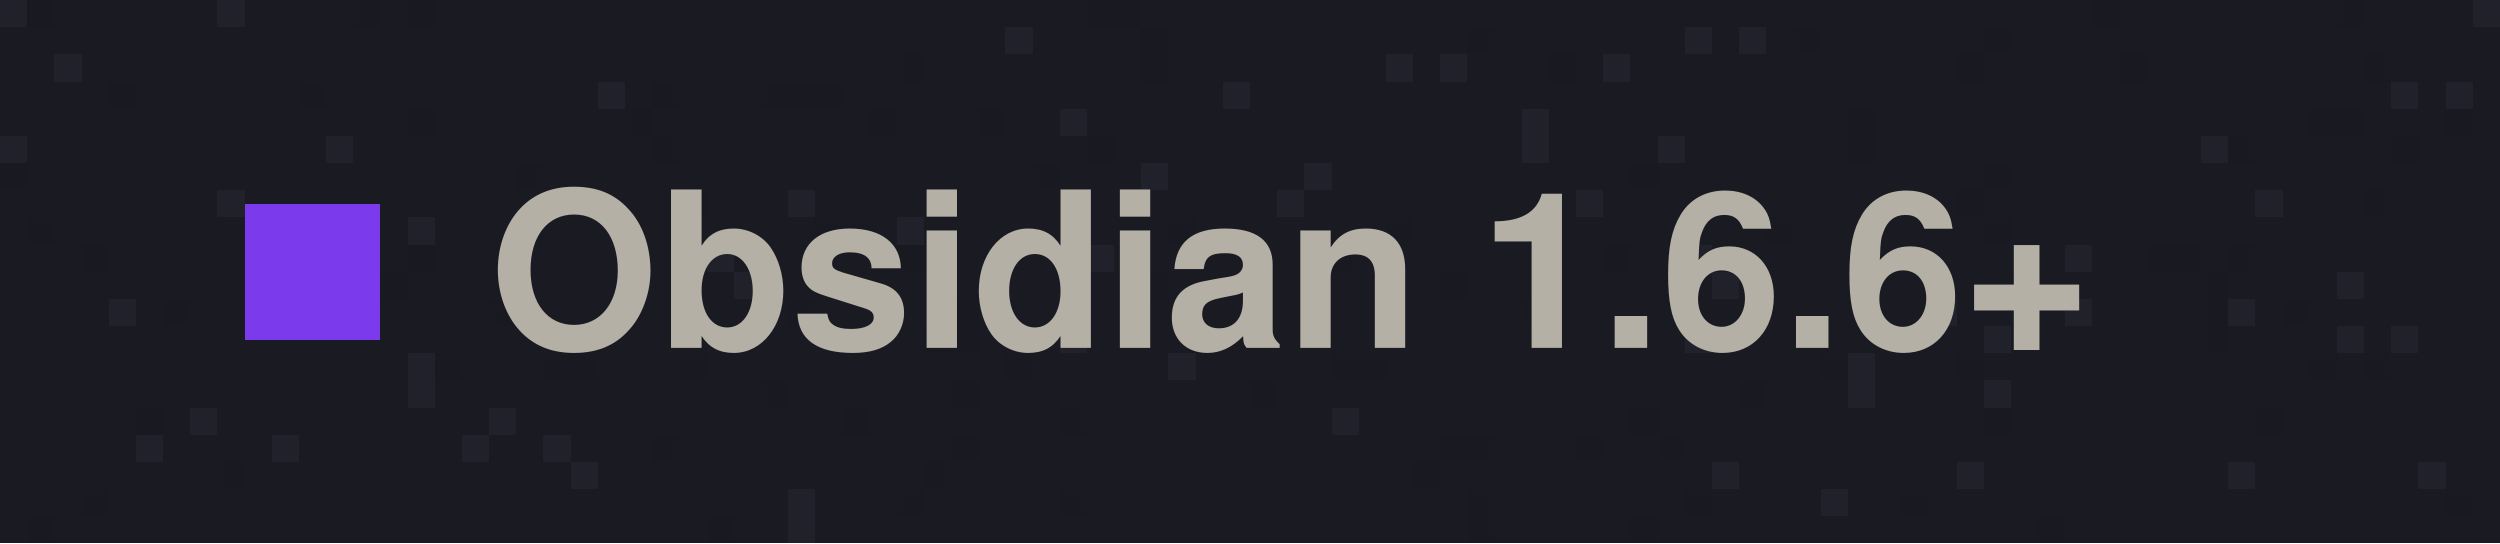
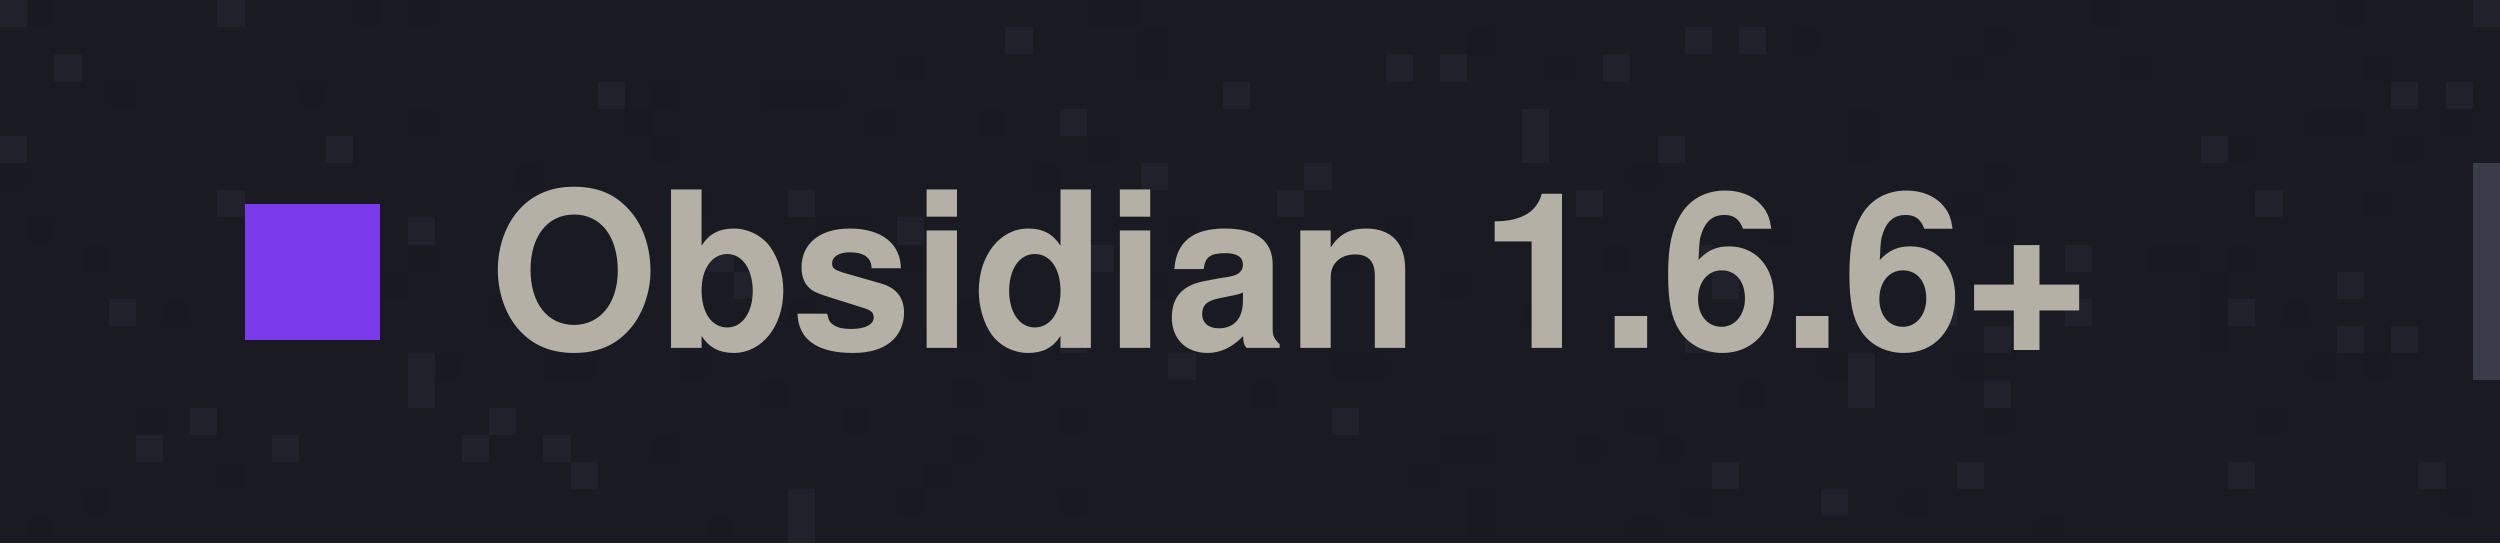
<svg xmlns="http://www.w3.org/2000/svg" width="184" height="40" viewBox="0 0 184 40" shape-rendering="crispEdges">
  <rect width="184" height="40" fill="#1A1B22" />
  <rect x="0" y="0" width="2" height="2" fill="#20212A" />
  <rect x="2" y="0" width="2" height="2" fill="#191A21" />
  <rect x="16" y="0" width="2" height="2" fill="#20212A" />
  <rect x="26" y="0" width="2" height="2" fill="#191A21" />
  <rect x="30" y="0" width="2" height="2" fill="#191A21" />
  <rect x="80" y="0" width="2" height="2" fill="#191A21" />
  <rect x="82" y="0" width="2" height="2" fill="#191A21" />
  <rect x="154" y="0" width="2" height="2" fill="#191A21" />
  <rect x="172" y="0" width="2" height="2" fill="#191A21" />
  <rect x="182" y="0" width="2" height="2" fill="#20212A" />
  <rect x="74" y="2" width="2" height="2" fill="#20212A" />
  <rect x="84" y="2" width="2" height="2" fill="#191A21" />
  <rect x="108" y="2" width="2" height="2" fill="#191A21" />
  <rect x="124" y="2" width="2" height="2" fill="#20212A" />
  <rect x="128" y="2" width="2" height="2" fill="#20212A" />
  <rect x="132" y="2" width="2" height="2" fill="#191A21" />
  <rect x="146" y="2" width="2" height="2" fill="#191A21" />
  <rect x="4" y="4" width="2" height="2" fill="#20212A" />
  <rect x="66" y="4" width="2" height="2" fill="#191A21" />
  <rect x="84" y="4" width="2" height="2" fill="#191A21" />
  <rect x="102" y="4" width="2" height="2" fill="#20212A" />
  <rect x="106" y="4" width="2" height="2" fill="#20212A" />
  <rect x="114" y="4" width="2" height="2" fill="#191A21" />
  <rect x="118" y="4" width="2" height="2" fill="#20212A" />
  <rect x="144" y="4" width="2" height="2" fill="#191A21" />
  <rect x="156" y="4" width="2" height="2" fill="#191A21" />
  <rect x="174" y="4" width="2" height="2" fill="#191A21" />
  <rect x="8" y="6" width="2" height="2" fill="#191A21" />
  <rect x="22" y="6" width="2" height="2" fill="#191A21" />
  <rect x="44" y="6" width="2" height="2" fill="#20212A" />
  <rect x="48" y="6" width="2" height="2" fill="#191A21" />
  <rect x="56" y="6" width="2" height="2" fill="#191A21" />
  <rect x="58" y="6" width="2" height="2" fill="#191A21" />
  <rect x="60" y="6" width="2" height="2" fill="#191A21" />
  <rect x="90" y="6" width="2" height="2" fill="#20212A" />
  <rect x="176" y="6" width="2" height="2" fill="#20212A" />
  <rect x="180" y="6" width="2" height="2" fill="#20212A" />
  <rect x="30" y="8" width="2" height="2" fill="#191A21" />
  <rect x="46" y="8" width="2" height="2" fill="#191A21" />
  <rect x="64" y="8" width="2" height="2" fill="#191A21" />
  <rect x="72" y="8" width="2" height="2" fill="#191A21" />
  <rect x="78" y="8" width="2" height="2" fill="#20212A" />
  <rect x="112" y="8" width="2" height="2" fill="#20212A" />
  <rect x="136" y="8" width="2" height="2" fill="#191A21" />
  <rect x="170" y="8" width="2" height="2" fill="#191A21" />
  <rect x="172" y="8" width="2" height="2" fill="#191A21" />
  <rect x="180" y="8" width="2" height="2" fill="#191A21" />
  <rect x="0" y="10" width="2" height="2" fill="#20212A" />
  <rect x="24" y="10" width="2" height="2" fill="#20212A" />
  <rect x="48" y="10" width="2" height="2" fill="#191A21" />
  <rect x="80" y="10" width="2" height="2" fill="#191A21" />
  <rect x="112" y="10" width="2" height="2" fill="#20212A" />
  <rect x="122" y="10" width="2" height="2" fill="#20212A" />
  <rect x="136" y="10" width="2" height="2" fill="#191A21" />
  <rect x="162" y="10" width="2" height="2" fill="#20212A" />
  <rect x="164" y="10" width="2" height="2" fill="#191A21" />
  <rect x="176" y="10" width="2" height="2" fill="#191A21" />
  <rect x="0" y="12" width="2" height="2" fill="#191A21" />
  <rect x="38" y="12" width="2" height="2" fill="#191A21" />
  <rect x="76" y="12" width="2" height="2" fill="#191A21" />
  <rect x="84" y="12" width="2" height="2" fill="#20212A" />
  <rect x="96" y="12" width="2" height="2" fill="#20212A" />
  <rect x="120" y="12" width="2" height="2" fill="#191A21" />
  <rect x="146" y="12" width="2" height="2" fill="#191A21" />
  <rect x="16" y="14" width="2" height="2" fill="#20212A" />
  <rect x="50" y="14" width="2" height="2" fill="#191A21" />
  <rect x="58" y="14" width="2" height="2" fill="#20212A" />
  <rect x="78" y="14" width="2" height="2" fill="#191A21" />
  <rect x="94" y="14" width="2" height="2" fill="#20212A" />
  <rect x="116" y="14" width="2" height="2" fill="#20212A" />
  <rect x="144" y="14" width="2" height="2" fill="#191A21" />
  <rect x="166" y="14" width="2" height="2" fill="#20212A" />
  <rect x="174" y="14" width="2" height="2" fill="#191A21" />
  <rect x="2" y="16" width="2" height="2" fill="#191A21" />
  <rect x="20" y="16" width="2" height="2" fill="#191A21" />
  <rect x="30" y="16" width="2" height="2" fill="#20212A" />
  <rect x="38" y="16" width="2" height="2" fill="#191A21" />
  <rect x="60" y="16" width="2" height="2" fill="#191A21" />
  <rect x="62" y="16" width="2" height="2" fill="#191A21" />
  <rect x="66" y="16" width="2" height="2" fill="#20212A" />
  <rect x="78" y="16" width="2" height="2" fill="#191A21" />
  <rect x="86" y="16" width="2" height="2" fill="#191A21" />
  <rect x="102" y="16" width="2" height="2" fill="#191A21" />
  <rect x="130" y="16" width="2" height="2" fill="#191A21" />
  <rect x="146" y="16" width="2" height="2" fill="#191A21" />
  <rect x="6" y="18" width="2" height="2" fill="#191A21" />
  <rect x="20" y="18" width="2" height="2" fill="#20212A" />
  <rect x="24" y="18" width="2" height="2" fill="#191A21" />
  <rect x="30" y="18" width="2" height="2" fill="#191A21" />
  <rect x="52" y="18" width="2" height="2" fill="#20212A" />
  <rect x="66" y="18" width="2" height="2" fill="#191A21" />
  <rect x="80" y="18" width="2" height="2" fill="#20212A" />
  <rect x="98" y="18" width="2" height="2" fill="#191A21" />
  <rect x="118" y="18" width="2" height="2" fill="#191A21" />
  <rect x="124" y="18" width="2" height="2" fill="#20212A" />
  <rect x="152" y="18" width="2" height="2" fill="#20212A" />
  <rect x="158" y="18" width="2" height="2" fill="#191A21" />
  <rect x="160" y="18" width="2" height="2" fill="#191A21" />
  <rect x="164" y="18" width="2" height="2" fill="#191A21" />
  <rect x="28" y="20" width="2" height="2" fill="#191A21" />
  <rect x="54" y="20" width="2" height="2" fill="#20212A" />
  <rect x="84" y="20" width="2" height="2" fill="#191A21" />
  <rect x="106" y="20" width="2" height="2" fill="#191A21" />
  <rect x="126" y="20" width="2" height="2" fill="#20212A" />
  <rect x="148" y="20" width="2" height="2" fill="#191A21" />
  <rect x="162" y="20" width="2" height="2" fill="#191A21" />
  <rect x="172" y="20" width="2" height="2" fill="#20212A" />
  <rect x="8" y="22" width="2" height="2" fill="#20212A" />
  <rect x="12" y="22" width="2" height="2" fill="#191A21" />
  <rect x="36" y="22" width="2" height="2" fill="#191A21" />
  <rect x="58" y="22" width="2" height="2" fill="#191A21" />
  <rect x="70" y="22" width="2" height="2" fill="#191A21" />
  <rect x="112" y="22" width="2" height="2" fill="#191A21" />
  <rect x="142" y="22" width="2" height="2" fill="#20212A" />
  <rect x="152" y="22" width="2" height="2" fill="#20212A" />
  <rect x="162" y="22" width="2" height="2" fill="#191A21" />
  <rect x="164" y="22" width="2" height="2" fill="#20212A" />
  <rect x="168" y="22" width="2" height="2" fill="#191A21" />
  <rect x="68" y="24" width="2" height="2" fill="#191A21" />
  <rect x="70" y="24" width="2" height="2" fill="#191A21" />
  <rect x="78" y="24" width="2" height="2" fill="#20212A" />
  <rect x="124" y="24" width="2" height="2" fill="#20212A" />
  <rect x="146" y="24" width="2" height="2" fill="#20212A" />
  <rect x="162" y="24" width="2" height="2" fill="#191A21" />
  <rect x="172" y="24" width="2" height="2" fill="#20212A" />
  <rect x="176" y="24" width="2" height="2" fill="#20212A" />
  <rect x="30" y="26" width="2" height="2" fill="#20212A" />
  <rect x="32" y="26" width="2" height="2" fill="#191A21" />
  <rect x="40" y="26" width="2" height="2" fill="#191A21" />
  <rect x="42" y="26" width="2" height="2" fill="#191A21" />
  <rect x="50" y="26" width="2" height="2" fill="#191A21" />
  <rect x="74" y="26" width="2" height="2" fill="#191A21" />
  <rect x="86" y="26" width="2" height="2" fill="#20212A" />
  <rect x="98" y="26" width="2" height="2" fill="#191A21" />
  <rect x="100" y="26" width="2" height="2" fill="#191A21" />
  <rect x="134" y="26" width="2" height="2" fill="#191A21" />
  <rect x="136" y="26" width="2" height="2" fill="#20212A" />
  <rect x="144" y="26" width="2" height="2" fill="#191A21" />
  <rect x="170" y="26" width="2" height="2" fill="#191A21" />
  <rect x="174" y="26" width="2" height="2" fill="#191A21" />
  <rect x="30" y="28" width="2" height="2" fill="#20212A" />
  <rect x="56" y="28" width="2" height="2" fill="#191A21" />
  <rect x="70" y="28" width="2" height="2" fill="#191A21" />
  <rect x="92" y="28" width="2" height="2" fill="#191A21" />
  <rect x="128" y="28" width="2" height="2" fill="#191A21" />
  <rect x="136" y="28" width="2" height="2" fill="#20212A" />
  <rect x="146" y="28" width="2" height="2" fill="#20212A" />
  <rect x="10" y="30" width="2" height="2" fill="#191A21" />
  <rect x="14" y="30" width="2" height="2" fill="#20212A" />
  <rect x="36" y="30" width="2" height="2" fill="#20212A" />
  <rect x="62" y="30" width="2" height="2" fill="#191A21" />
  <rect x="78" y="30" width="2" height="2" fill="#191A21" />
  <rect x="98" y="30" width="2" height="2" fill="#20212A" />
  <rect x="120" y="30" width="2" height="2" fill="#191A21" />
  <rect x="146" y="30" width="2" height="2" fill="#191A21" />
  <rect x="166" y="30" width="2" height="2" fill="#191A21" />
  <rect x="10" y="32" width="2" height="2" fill="#20212A" />
  <rect x="20" y="32" width="2" height="2" fill="#20212A" />
  <rect x="34" y="32" width="2" height="2" fill="#20212A" />
  <rect x="40" y="32" width="2" height="2" fill="#20212A" />
  <rect x="48" y="32" width="2" height="2" fill="#191A21" />
  <rect x="70" y="32" width="2" height="2" fill="#191A21" />
  <rect x="106" y="32" width="2" height="2" fill="#191A21" />
  <rect x="108" y="32" width="2" height="2" fill="#191A21" />
  <rect x="116" y="32" width="2" height="2" fill="#191A21" />
  <rect x="122" y="32" width="2" height="2" fill="#191A21" />
  <rect x="16" y="34" width="2" height="2" fill="#191A21" />
  <rect x="42" y="34" width="2" height="2" fill="#20212A" />
  <rect x="68" y="34" width="2" height="2" fill="#191A21" />
  <rect x="104" y="34" width="2" height="2" fill="#191A21" />
  <rect x="126" y="34" width="2" height="2" fill="#20212A" />
  <rect x="144" y="34" width="2" height="2" fill="#20212A" />
  <rect x="164" y="34" width="2" height="2" fill="#20212A" />
  <rect x="178" y="34" width="2" height="2" fill="#20212A" />
  <rect x="6" y="36" width="2" height="2" fill="#191A21" />
  <rect x="58" y="36" width="2" height="2" fill="#20212A" />
  <rect x="66" y="36" width="2" height="2" fill="#191A21" />
  <rect x="78" y="36" width="2" height="2" fill="#191A21" />
  <rect x="108" y="36" width="2" height="2" fill="#191A21" />
  <rect x="124" y="36" width="2" height="2" fill="#191A21" />
  <rect x="134" y="36" width="2" height="2" fill="#20212A" />
  <rect x="140" y="36" width="2" height="2" fill="#191A21" />
  <rect x="180" y="36" width="2" height="2" fill="#191A21" />
  <rect x="2" y="38" width="2" height="2" fill="#191A21" />
  <rect x="52" y="38" width="2" height="2" fill="#191A21" />
  <rect x="58" y="38" width="2" height="2" fill="#20212A" />
  <rect x="108" y="38" width="2" height="2" fill="#191A21" />
  <rect x="120" y="38" width="2" height="2" fill="#191A21" />
  <rect x="150" y="38" width="2" height="2" fill="#191A21" />
  <rect x="18" y="15" width="10" height="10" fill="#7C3AED" />
  <text x="36" y="25.6" font-family="-apple-system, 'Segoe UI', 'Helvetica Neue', Helvetica, Arial, 'PingFang TC', 'Microsoft JhengHei', 'Noto Sans TC', sans-serif" font-size="16" font-weight="600" fill="#B5B0A6">Obsidian 1.6.6+</text>
+   <rect x="182" y="12" width="2" height="16" fill="#3A3C4A" />
</svg>
